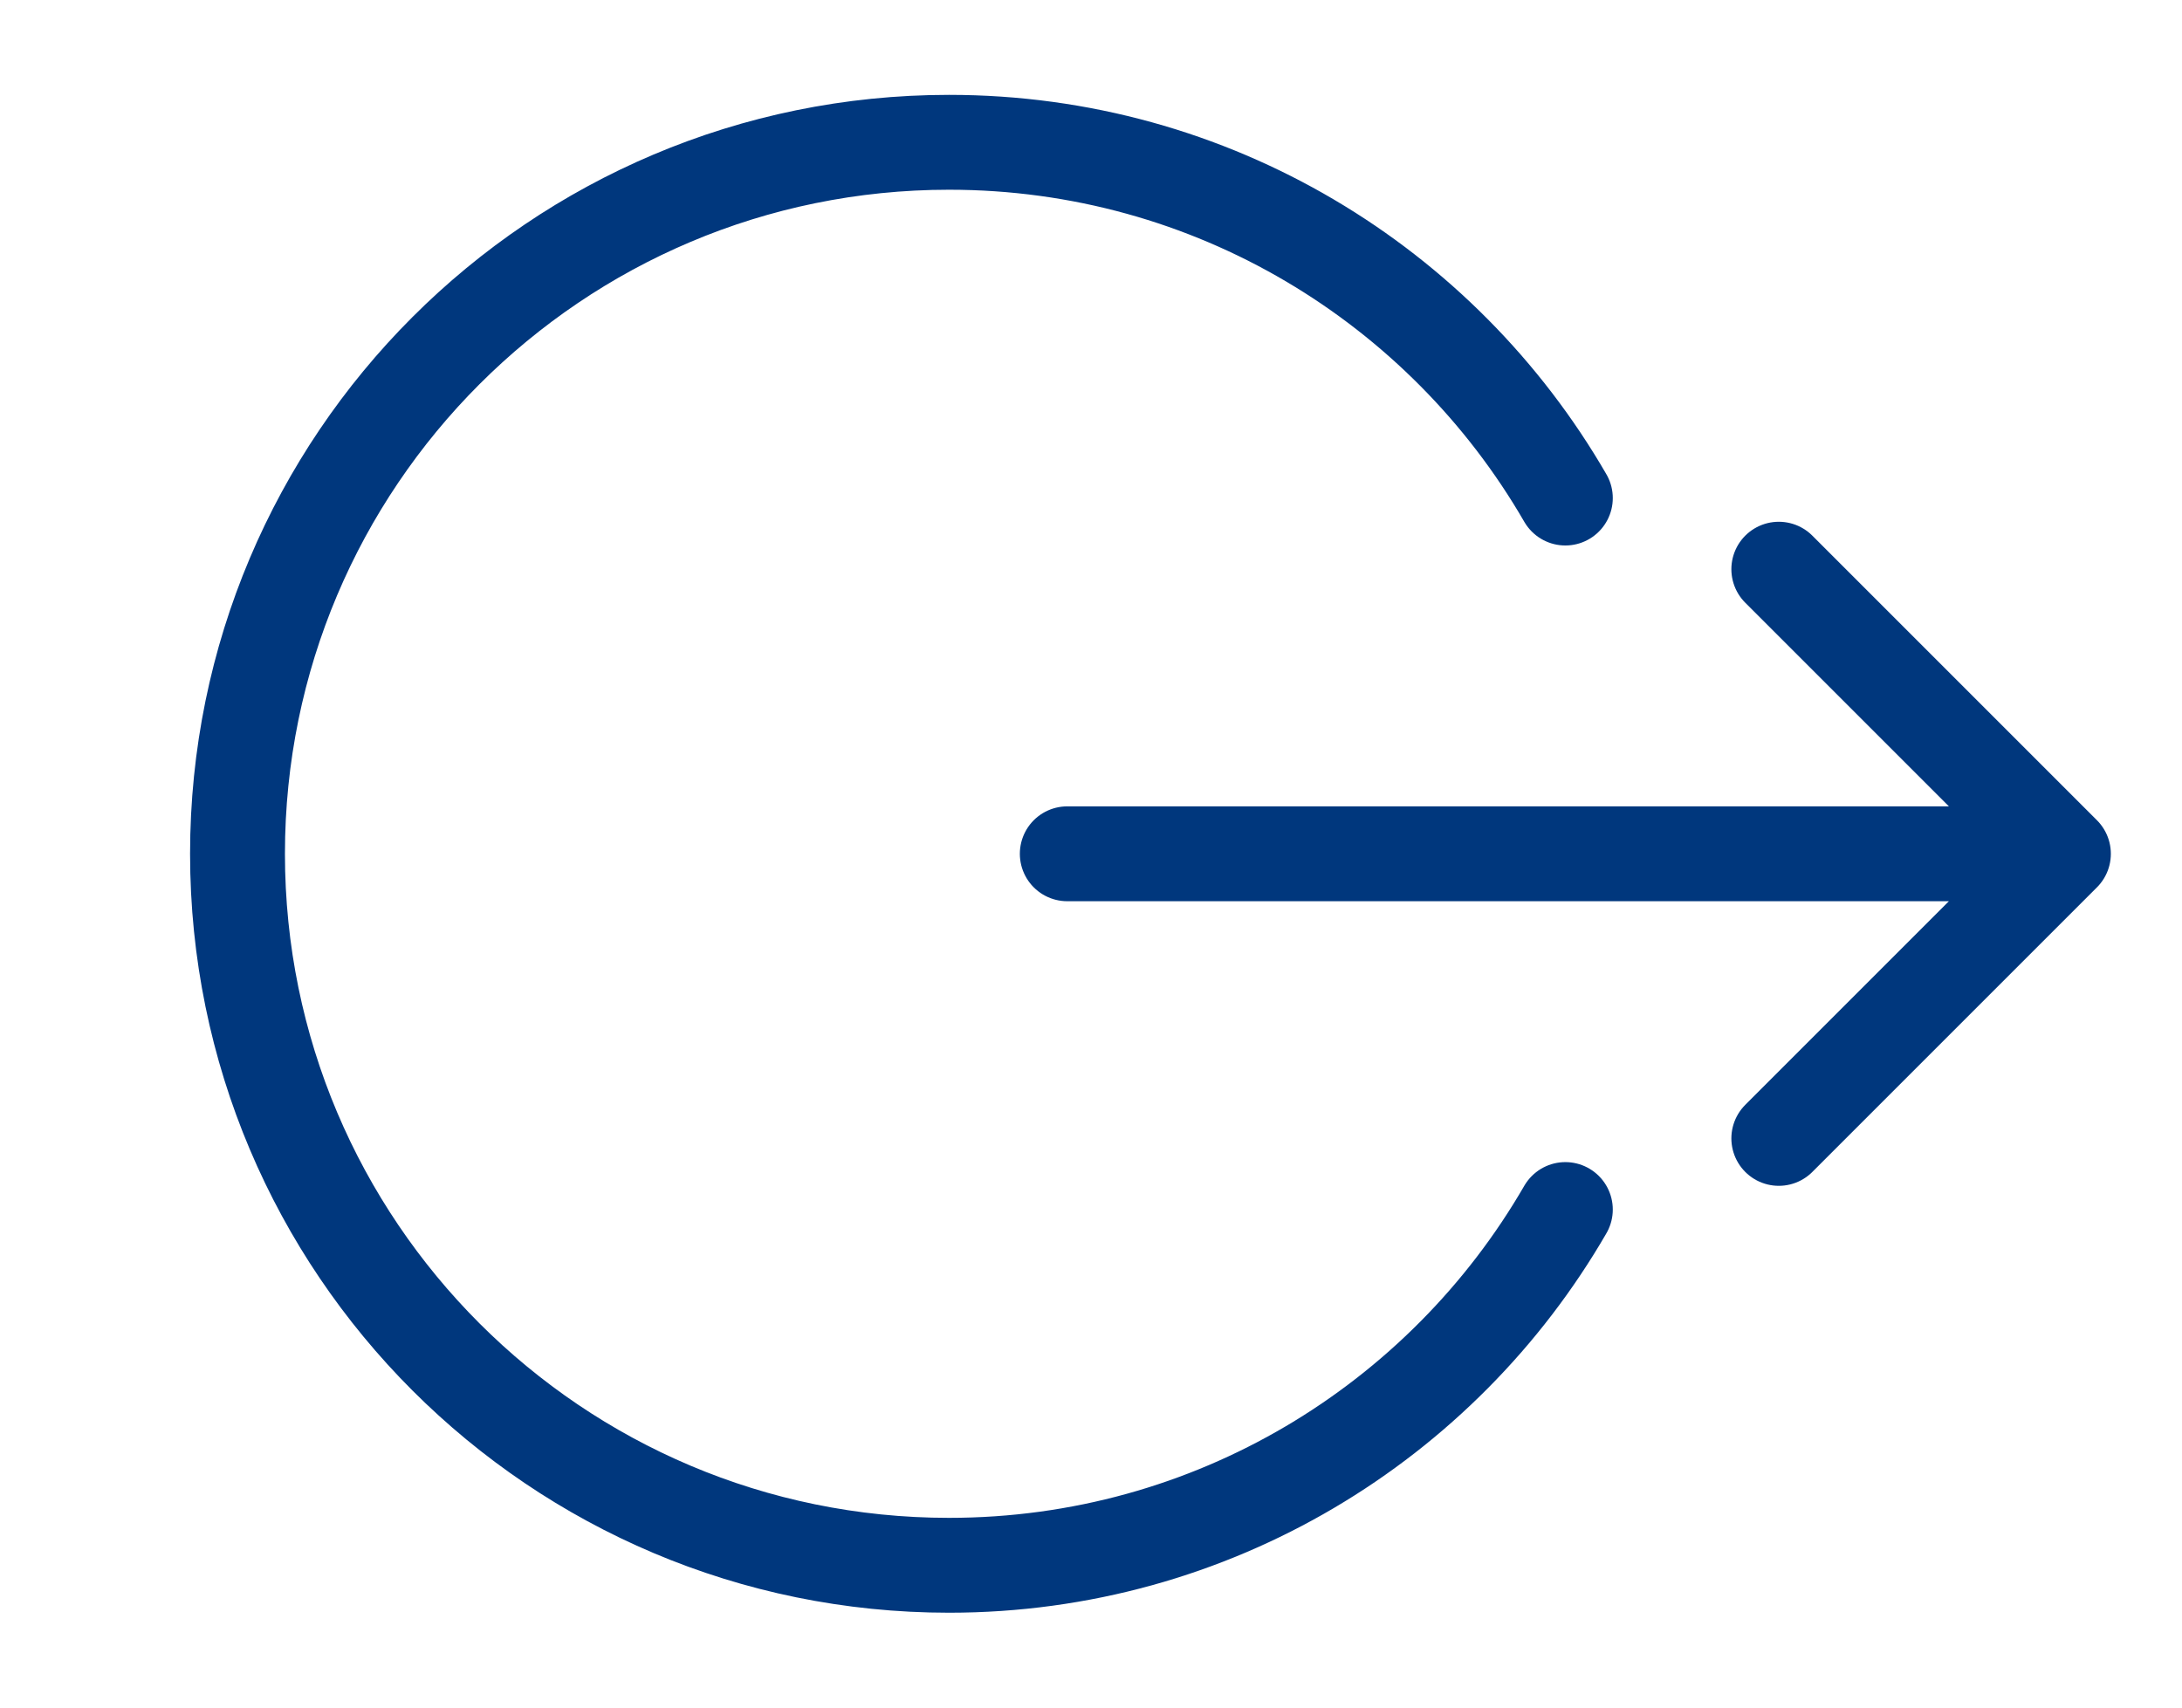
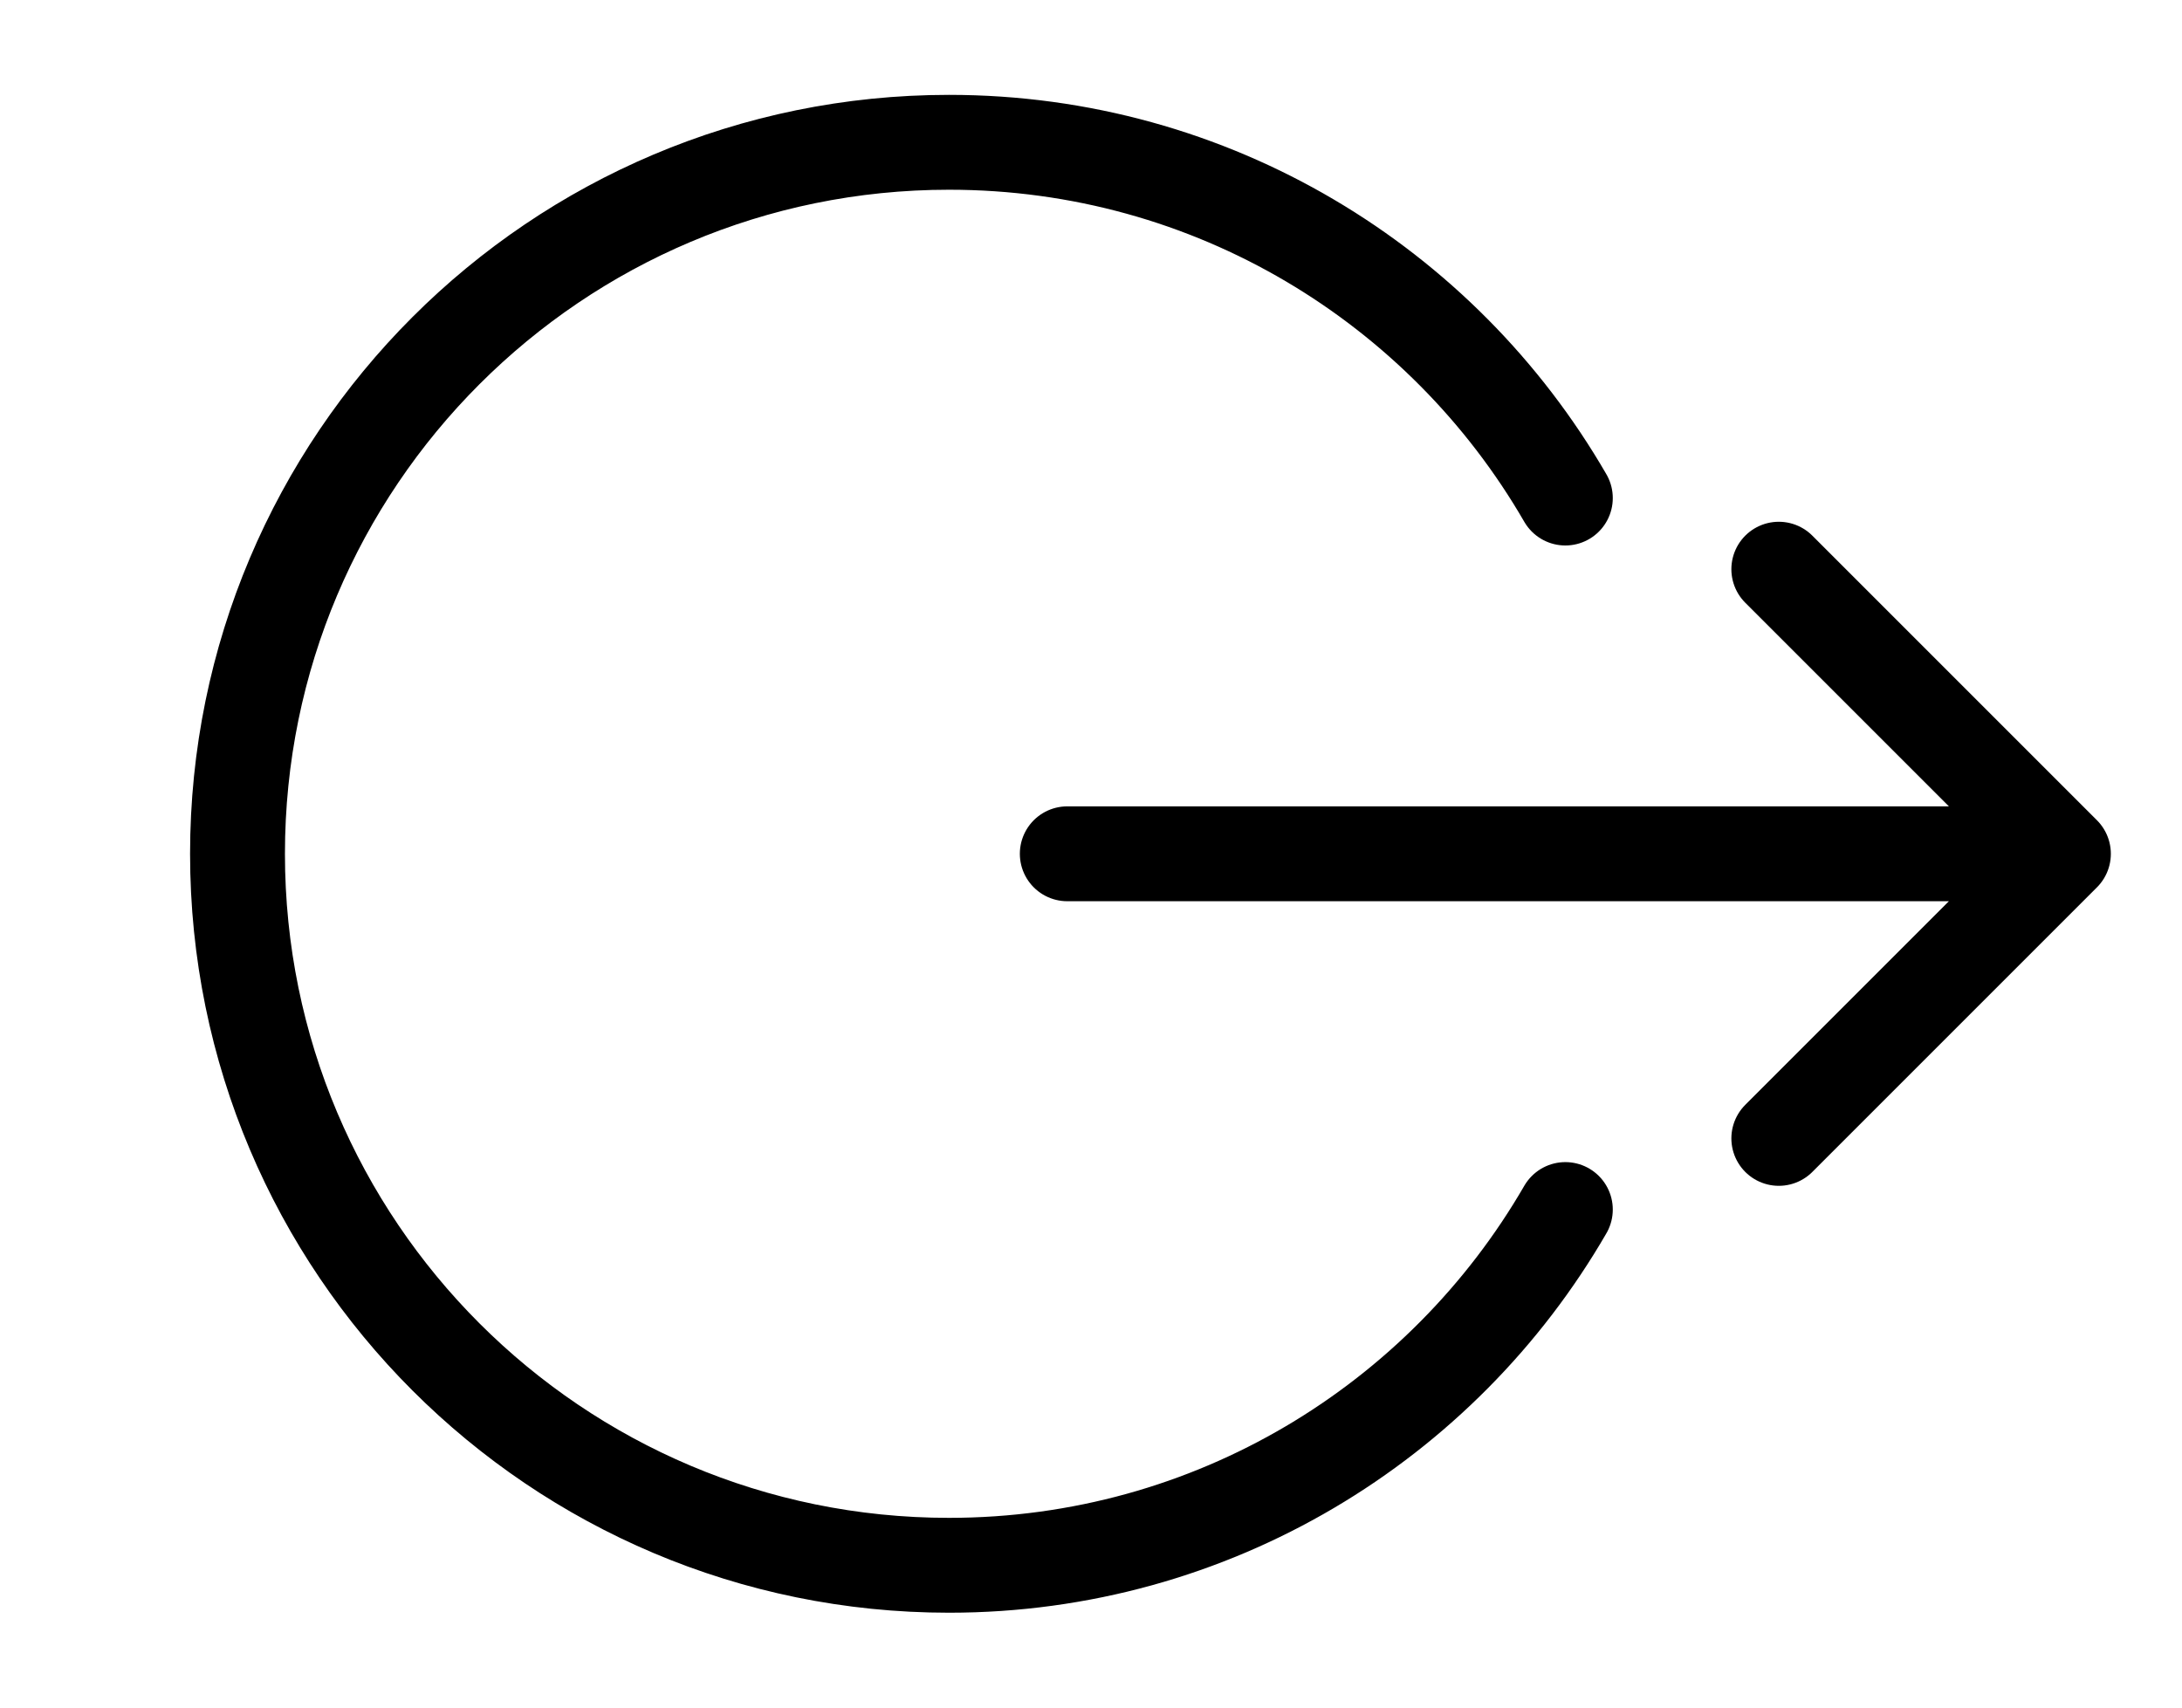
<svg xmlns="http://www.w3.org/2000/svg" width="46" height="36" viewBox="0 0 46 36" fill="none">
-   <path d="M33 10.5C30.407 6.016 25.559 3 20.007 3C11.723 3 5.007 9.716 5.007 18C5.007 26.284 11.723 33 20.007 33C25.559 33 30.407 29.983 33 25.5" stroke="#00377D" stroke-width="2" stroke-linecap="round" stroke-linejoin="round" />
-   <path d="M37.5 24L43.5 18M43.5 18L37.5 12M43.5 18H22.5" stroke="#00377D" stroke-width="2" stroke-linecap="round" stroke-linejoin="round" />
+   <path d="M33 10.5C30.407 6.016 25.559 3 20.007 3C11.723 3 5.007 9.716 5.007 18C5.007 26.284 11.723 33 20.007 33C25.559 33 30.407 29.983 33 25.5" stroke="black" stroke-width="2" stroke-linecap="round" stroke-linejoin="round" />
+   <path d="M37.5 24L43.5 18M43.5 18L37.5 12M43.5 18H22.5" stroke="black" stroke-width="2" stroke-linecap="round" stroke-linejoin="round" />
</svg>
